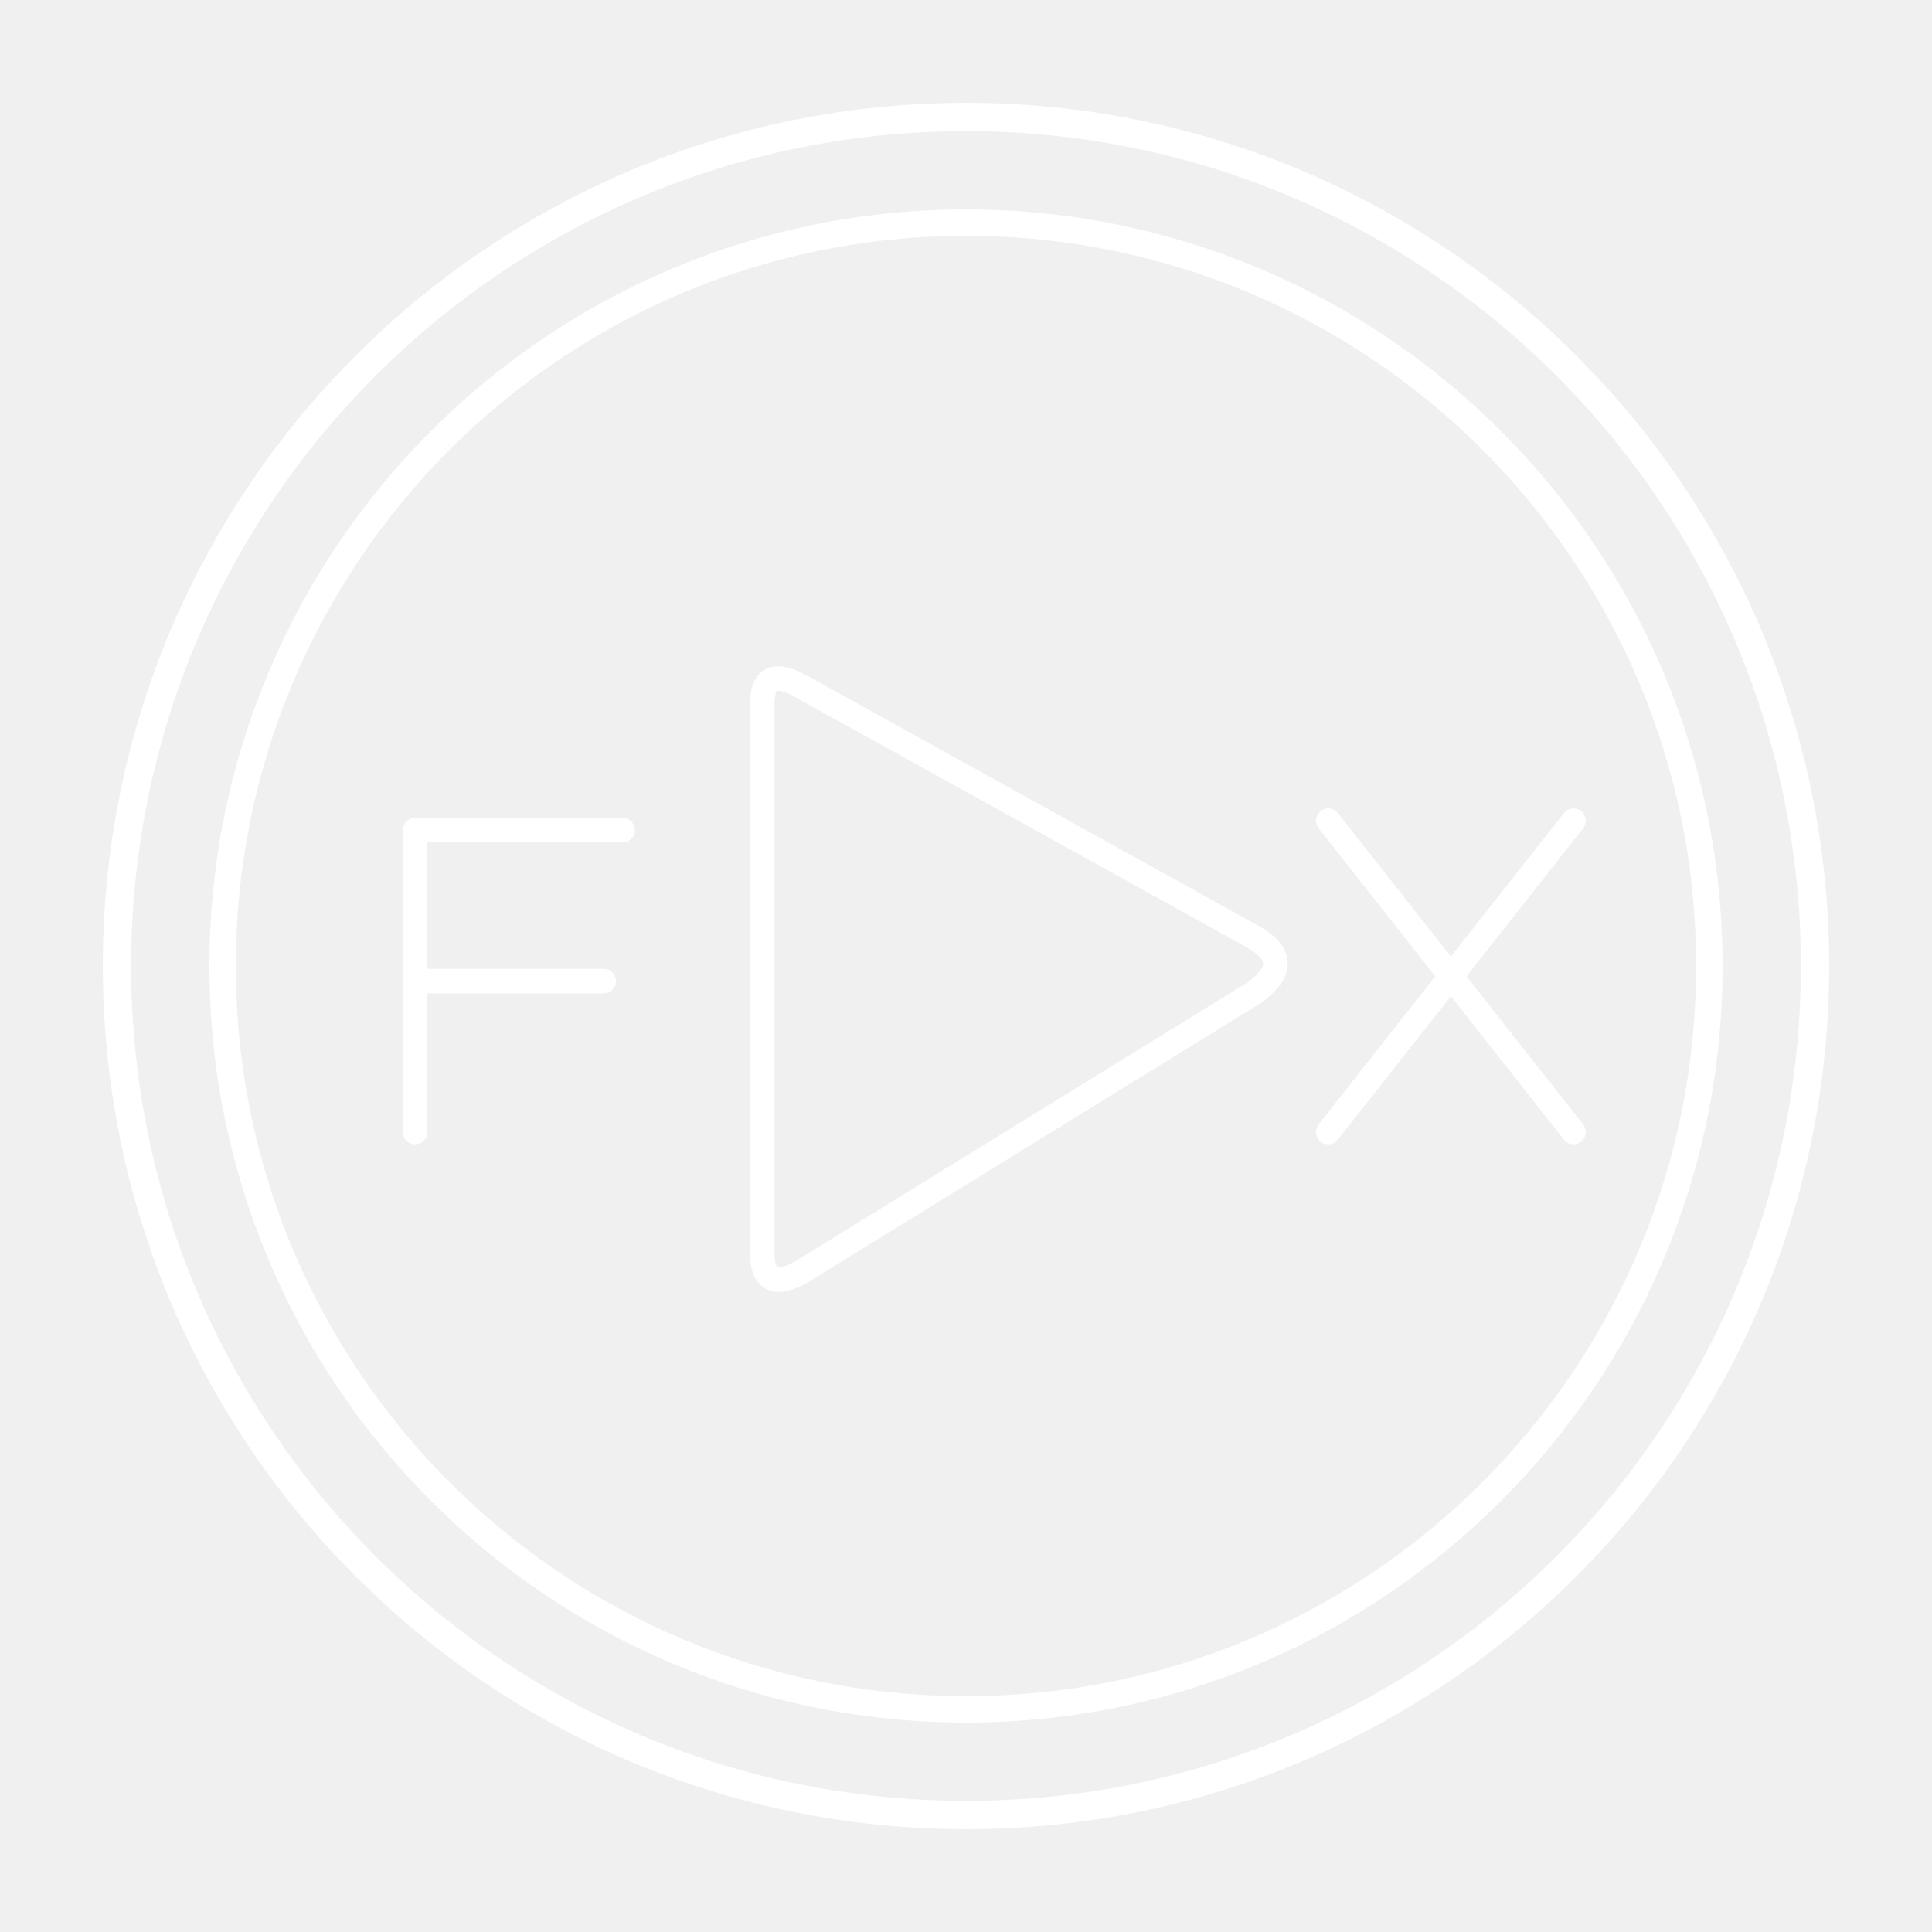
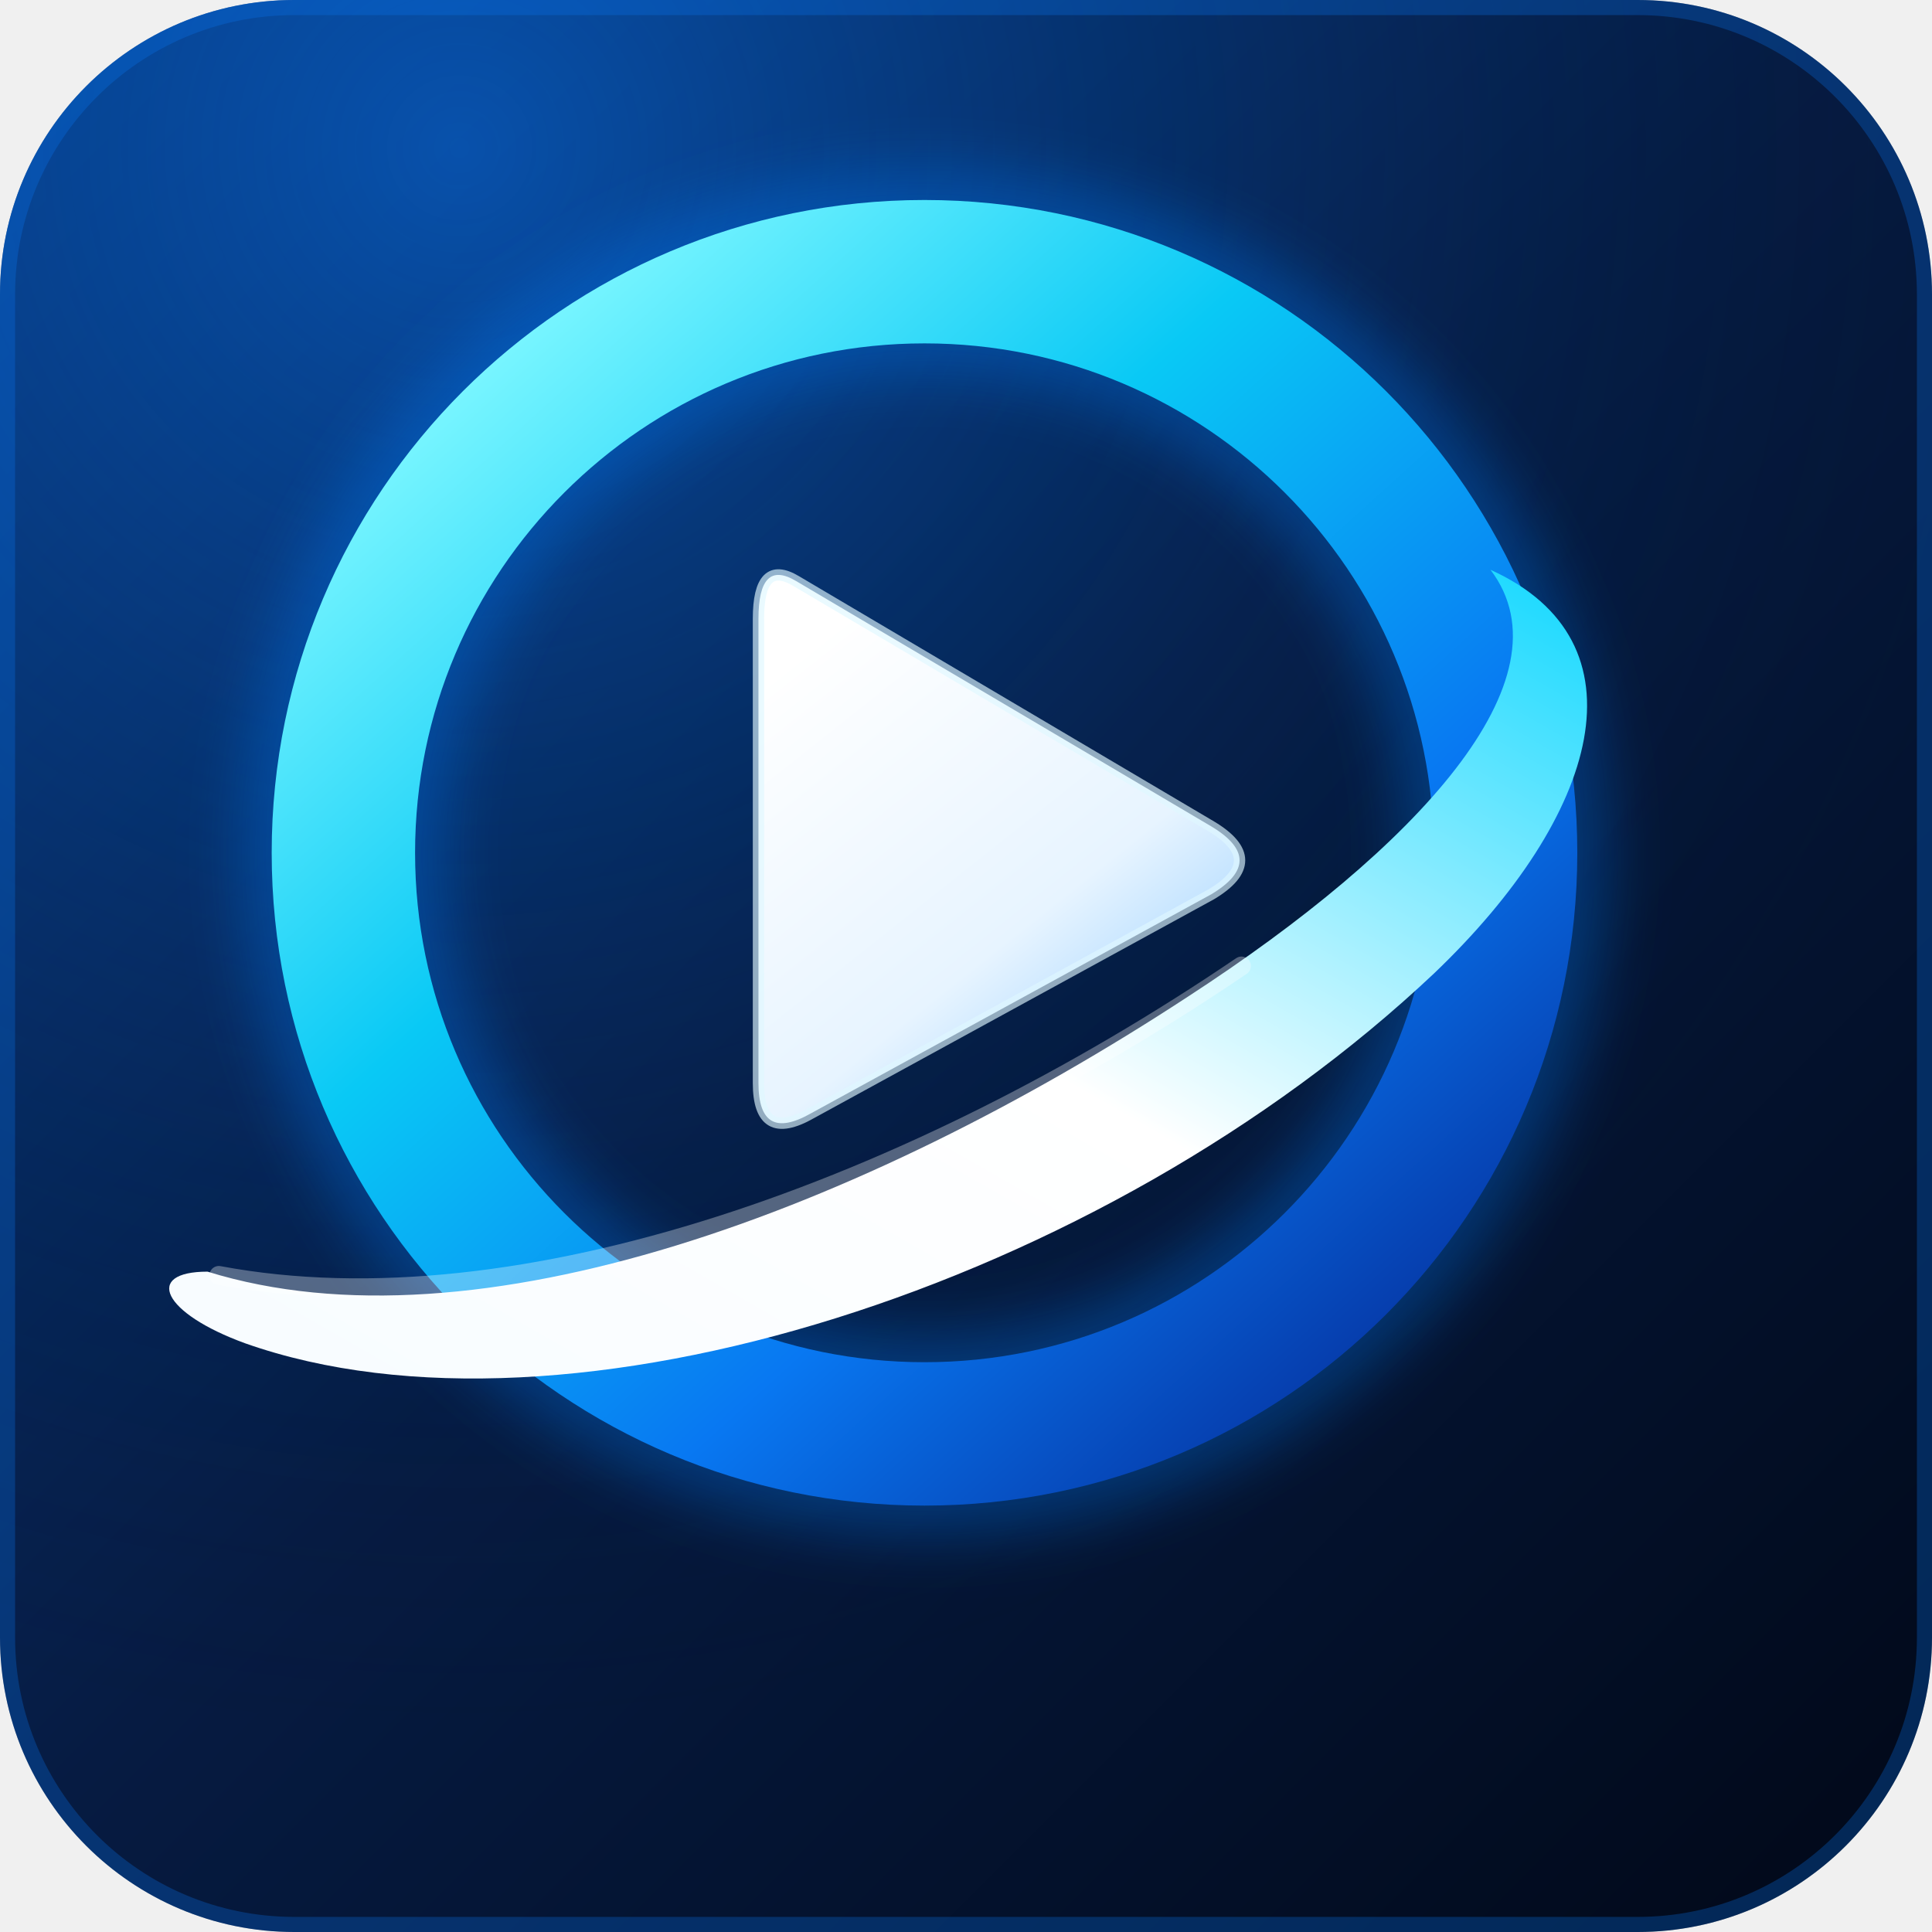
- <svg xmlns="http://www.w3.org/2000/svg" viewBox="0 0 1024 1024" role="img" aria-labelledby="title">
-   <g fill="none" stroke="#ffffff" stroke-linecap="round" stroke-linejoin="round">
-     <circle cx="512" cy="512" r="450" stroke-width="15" />
-     <circle cx="512" cy="512" r="394" stroke-width="14" />
-     <g stroke-width="13">
-       <path d="M330 440H220V600M220 520H320" />
-       <path d="M404 373Q404 352 425 364L665 497Q687 510 665 526L425 674Q404 686 404 664Z" />
-       <path d="M704 435L834 600M834 435L704 600" />
-     </g>
-   </g>
+ <svg xmlns="http://www.w3.org/2000/svg" viewBox="0 0 512 512" role="img" aria-labelledby="title">
+   <defs>
+     <linearGradient id="bg" x1="0" y1="0" x2="1" y2="1">
+       <stop offset="0" stop-color="#073b86" />
+       <stop offset=".48" stop-color="#061b42" />
+       <stop offset="1" stop-color="#010817" />
+     </linearGradient>
+     <radialGradient id="glow" cx=".24" cy=".08" r=".82">
+       <stop offset="0" stop-color="#0875ed" stop-opacity=".48" />
+       <stop offset="1" stop-color="#001027" stop-opacity="0" />
+     </radialGradient>
+     <linearGradient id="ring" x1=".12" y1=".08" x2=".88" y2=".92">
+       <stop offset="0" stop-color="#77f5ff" />
+       <stop offset=".34" stop-color="#09c9f5" />
+       <stop offset=".72" stop-color="#0878f2" />
+       <stop offset="1" stop-color="#063eae" />
+     </linearGradient>
+     <linearGradient id="play" x1=".18" y1=".08" x2=".82" y2="1">
+       <stop offset="0" stop-color="#fff" />
+       <stop offset=".6" stop-color="#e7f4ff" />
+       <stop offset="1" stop-color="#8ecbff" />
+     </linearGradient>
+     <linearGradient id="orbit" x1="0" y1="1" x2="1" y2="0">
+       <stop offset="0" stop-color="#f7fcff" />
+       <stop offset=".5" stop-color="#fff" />
+       <stop offset="1" stop-color="#13d8ff" />
+     </linearGradient>
+     <filter id="soft" x="-30%" y="-30%" width="160%" height="160%">
+       <feGaussianBlur stdDeviation="8" />
+     </filter>
+   </defs>
+   <rect width="512" height="512" rx="78" fill="url(#bg)" />
+   <rect width="512" height="512" rx="78" fill="url(#glow)" />
+   <rect x="2" y="2" width="508" height="508" rx="76" fill="none" stroke="#0877f2" stroke-opacity=".28" stroke-width="4" />
+   <circle cx="245" cy="226" r="154" fill="none" stroke="#087dff" stroke-opacity=".32" stroke-width="54" filter="url(#soft)" />
+   <circle cx="245" cy="226" r="154" fill="none" stroke="url(#ring)" stroke-width="38" />
+   <path d="M211 154 Q201 148 201 164 L201 287 Q201 303 215 295 L321 237 Q336 228 321 219 Z" fill="url(#play)" stroke="#dff7ff" stroke-opacity=".65" stroke-width="3" stroke-linejoin="round" />
+   <path d="M55 337 C126 359 228 321 315 264 C375 225 417 180 395 151 C437 170 424 216 380 258 C292 341 150 386 65 356 C43 348 38 337 55 337 Z" fill="url(#orbit)" />
+   <path d="M58 338 C138 353 242 315 329 256" fill="none" stroke="#fff" stroke-opacity=".32" stroke-width="5" stroke-linecap="round" />
</svg>
